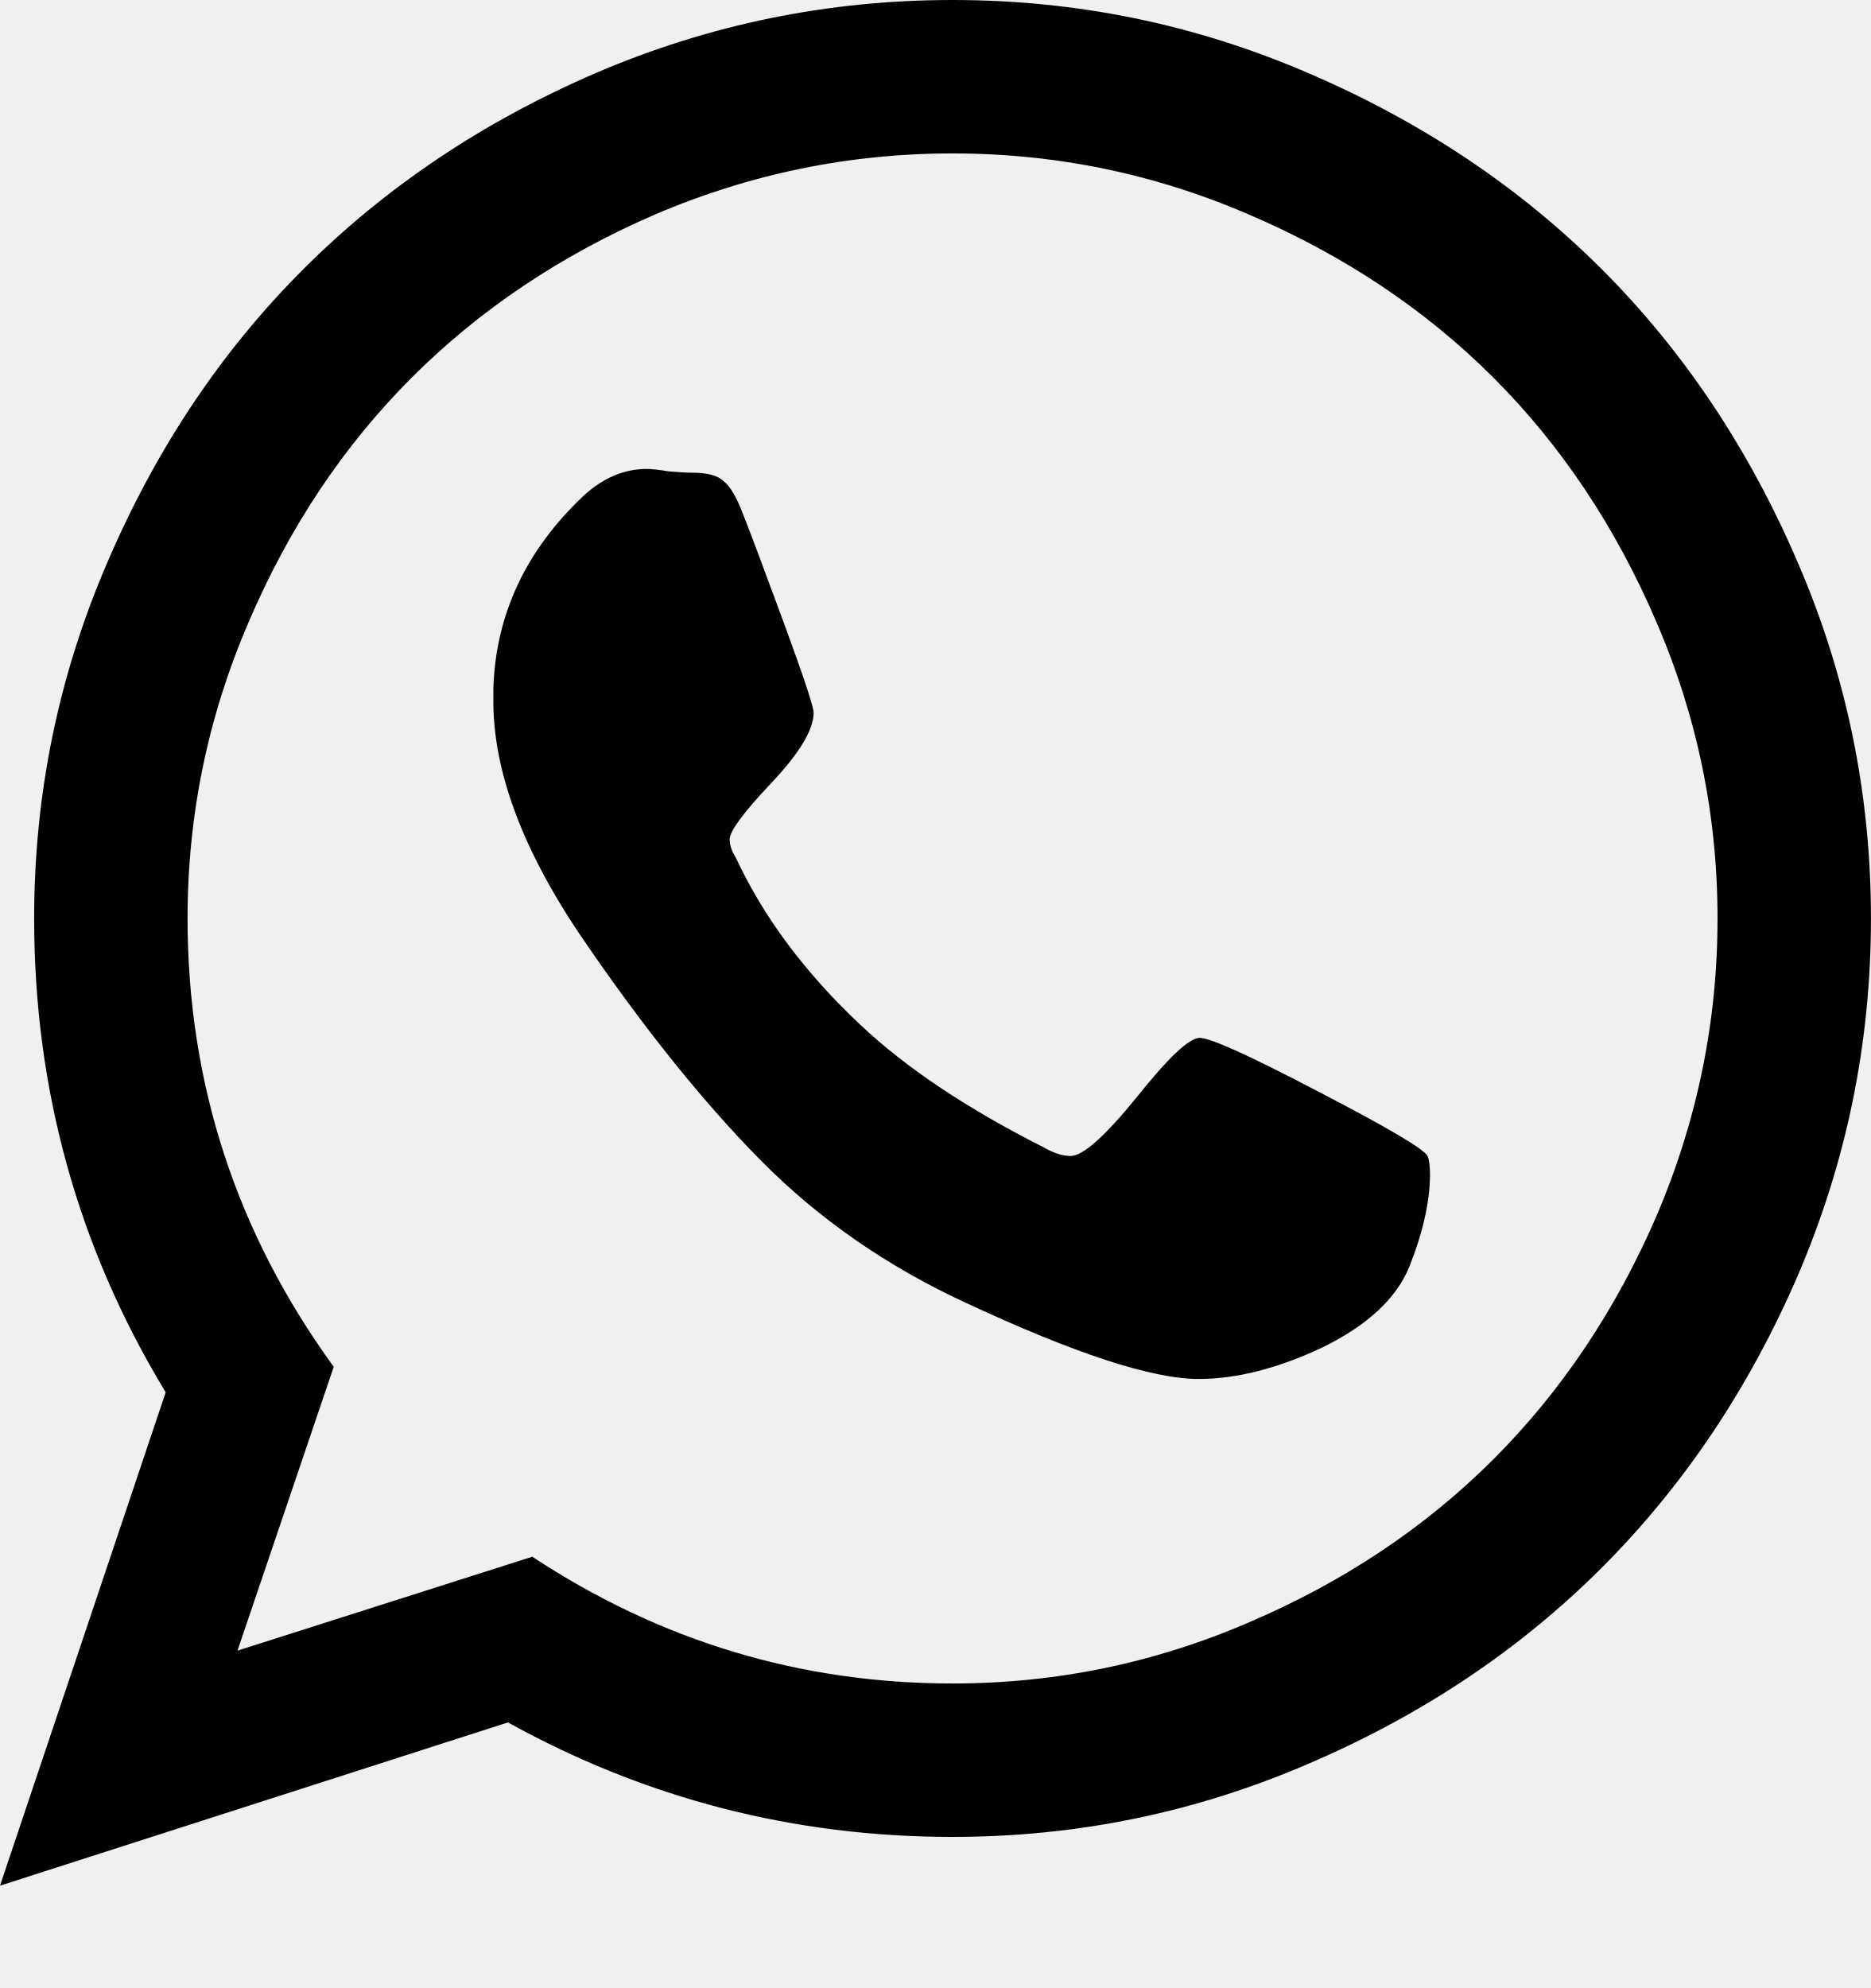
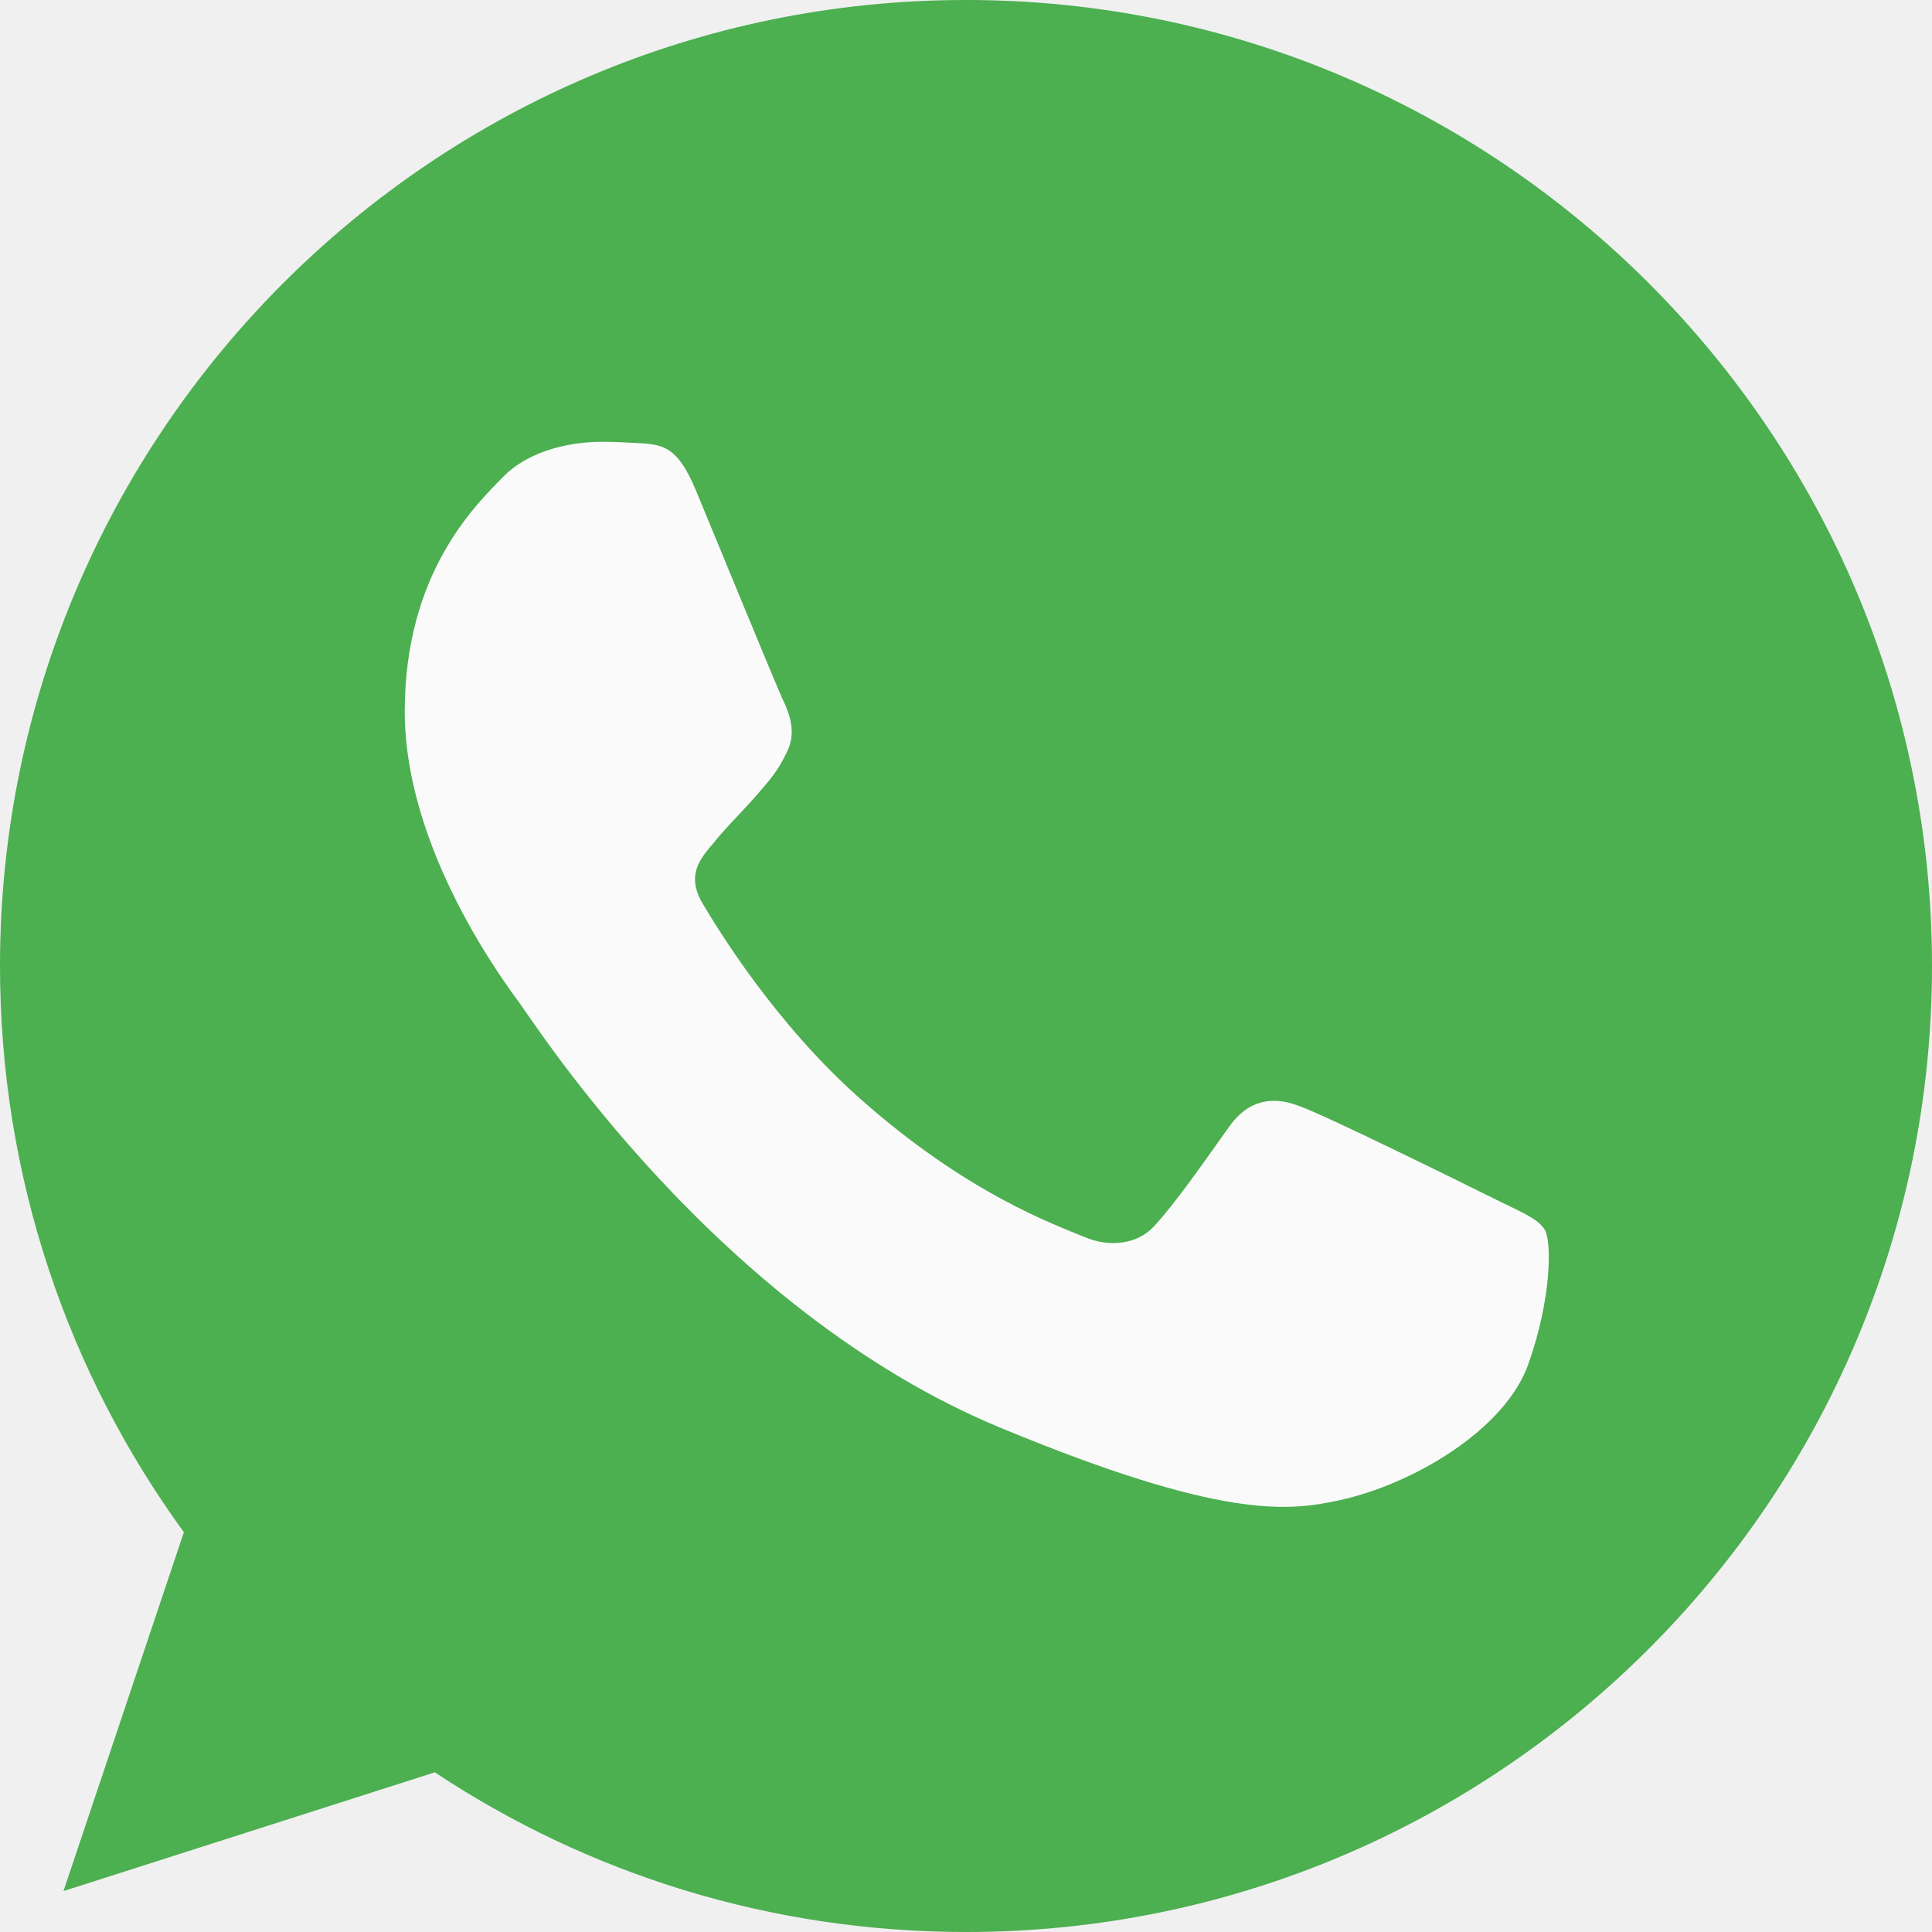
- <svg xmlns="http://www.w3.org/2000/svg" width="16" height="17" viewBox="0 0 16 17">
-   <path d="M9.719 9.385C9.99 9.045 10.17 8.875 10.26 8.875C10.351 8.875 10.688 9.028 11.271 9.333C11.861 9.639 12.174 9.823 12.208 9.885C12.222 9.92 12.229 9.972 12.229 10.042C12.229 10.271 12.17 10.535 12.052 10.833C11.941 11.104 11.694 11.333 11.312 11.521C10.931 11.701 10.576 11.792 10.25 11.792C9.854 11.792 9.194 11.576 8.271 11.146C7.59 10.833 7 10.424 6.5 9.917C6 9.41 5.486 8.767 4.958 7.99C4.458 7.247 4.212 6.573 4.219 5.969V5.885C4.24 5.253 4.497 4.705 4.99 4.24C5.156 4.087 5.337 4.01 5.531 4.01C5.573 4.01 5.635 4.017 5.719 4.031C5.802 4.038 5.868 4.042 5.917 4.042C6.049 4.042 6.139 4.066 6.188 4.115C6.243 4.156 6.299 4.25 6.354 4.396C6.41 4.535 6.524 4.84 6.698 5.312C6.872 5.785 6.958 6.045 6.958 6.094C6.958 6.24 6.837 6.441 6.594 6.698C6.358 6.948 6.24 7.108 6.24 7.177C6.24 7.226 6.257 7.278 6.292 7.333C6.528 7.84 6.882 8.316 7.354 8.76C7.743 9.128 8.267 9.479 8.927 9.812C9.01 9.861 9.087 9.885 9.156 9.885C9.26 9.885 9.448 9.719 9.719 9.385ZM8.146 14.396C9.028 14.396 9.872 14.222 10.677 13.875C11.49 13.528 12.188 13.062 12.771 12.479C13.354 11.896 13.819 11.201 14.167 10.396C14.514 9.583 14.688 8.736 14.688 7.854C14.688 6.972 14.514 6.128 14.167 5.323C13.819 4.51 13.354 3.812 12.771 3.229C12.188 2.646 11.49 2.181 10.677 1.833C9.872 1.486 9.028 1.312 8.146 1.312C7.264 1.312 6.417 1.486 5.604 1.833C4.799 2.181 4.104 2.646 3.521 3.229C2.938 3.812 2.472 4.51 2.125 5.323C1.778 6.128 1.604 6.972 1.604 7.854C1.604 9.264 2.021 10.542 2.854 11.688L2.031 14.115L4.552 13.312C5.649 14.035 6.847 14.396 8.146 14.396ZM5.094 0.625C6.066 0.208 7.083 0 8.146 0C9.208 0 10.222 0.208 11.188 0.625C12.16 1.042 12.996 1.601 13.698 2.302C14.399 3.003 14.958 3.84 15.375 4.812C15.792 5.778 16 6.792 16 7.854C16 8.917 15.792 9.934 15.375 10.906C14.958 11.871 14.399 12.705 13.698 13.406C12.996 14.108 12.16 14.667 11.188 15.083C10.222 15.5 9.208 15.708 8.146 15.708C6.792 15.708 5.524 15.382 4.344 14.729L0 16.125L1.417 11.906C0.667 10.67 0.292 9.319 0.292 7.854C0.292 6.792 0.5 5.778 0.917 4.812C1.333 3.84 1.892 3.003 2.594 2.302C3.295 1.601 4.128 1.042 5.094 0.625Z" />
+ <svg xmlns="http://www.w3.org/2000/svg" width="28" height="28" viewBox="0 0 28 28" fill="none">
+   <g clip-path="url(#clip0_653_3225)">
+     <path d="M14.004 0H13.996C6.277 0 0 6.279 0 14C0 17.062 0.987 19.901 2.665 22.206L0.92 27.407L6.302 25.686C8.515 27.153 11.156 28 14.004 28C21.723 28 28 21.719 28 14C28 6.281 21.723 0 14.004 0Z" fill="#4CAF50" />
+     <path d="M22.15 19.77C21.812 20.724 20.472 21.515 19.402 21.745C18.671 21.901 17.715 22.026 14.499 20.692C10.385 18.988 7.735 14.807 7.529 14.536C7.331 14.264 5.866 12.322 5.866 10.313C5.866 8.304 6.886 7.325 7.298 6.905C7.635 6.561 8.194 6.403 8.729 6.403C8.902 6.403 9.058 6.412 9.198 6.419C9.609 6.436 9.816 6.461 10.087 7.11C10.425 7.924 11.248 9.933 11.345 10.139C11.445 10.346 11.545 10.626 11.405 10.897C11.274 11.177 11.158 11.302 10.952 11.54C10.745 11.777 10.549 11.96 10.343 12.215C10.154 12.437 9.94 12.675 10.178 13.086C10.416 13.489 11.239 14.831 12.45 15.909C14.012 17.3 15.28 17.745 15.733 17.934C16.07 18.074 16.473 18.041 16.72 17.778C17.033 17.441 17.42 16.881 17.814 16.329C18.093 15.934 18.447 15.885 18.818 16.025C19.196 16.156 21.196 17.145 21.608 17.349C22.019 17.556 22.29 17.654 22.39 17.827C22.488 18 22.488 18.814 22.15 19.77Z" fill="#FAFAFA" />
+   </g>
+   <defs>
+     <clipPath id="clip0_653_3225">
+       <rect width="28" height="28" fill="white" />
+     </clipPath>
+   </defs>
</svg>
